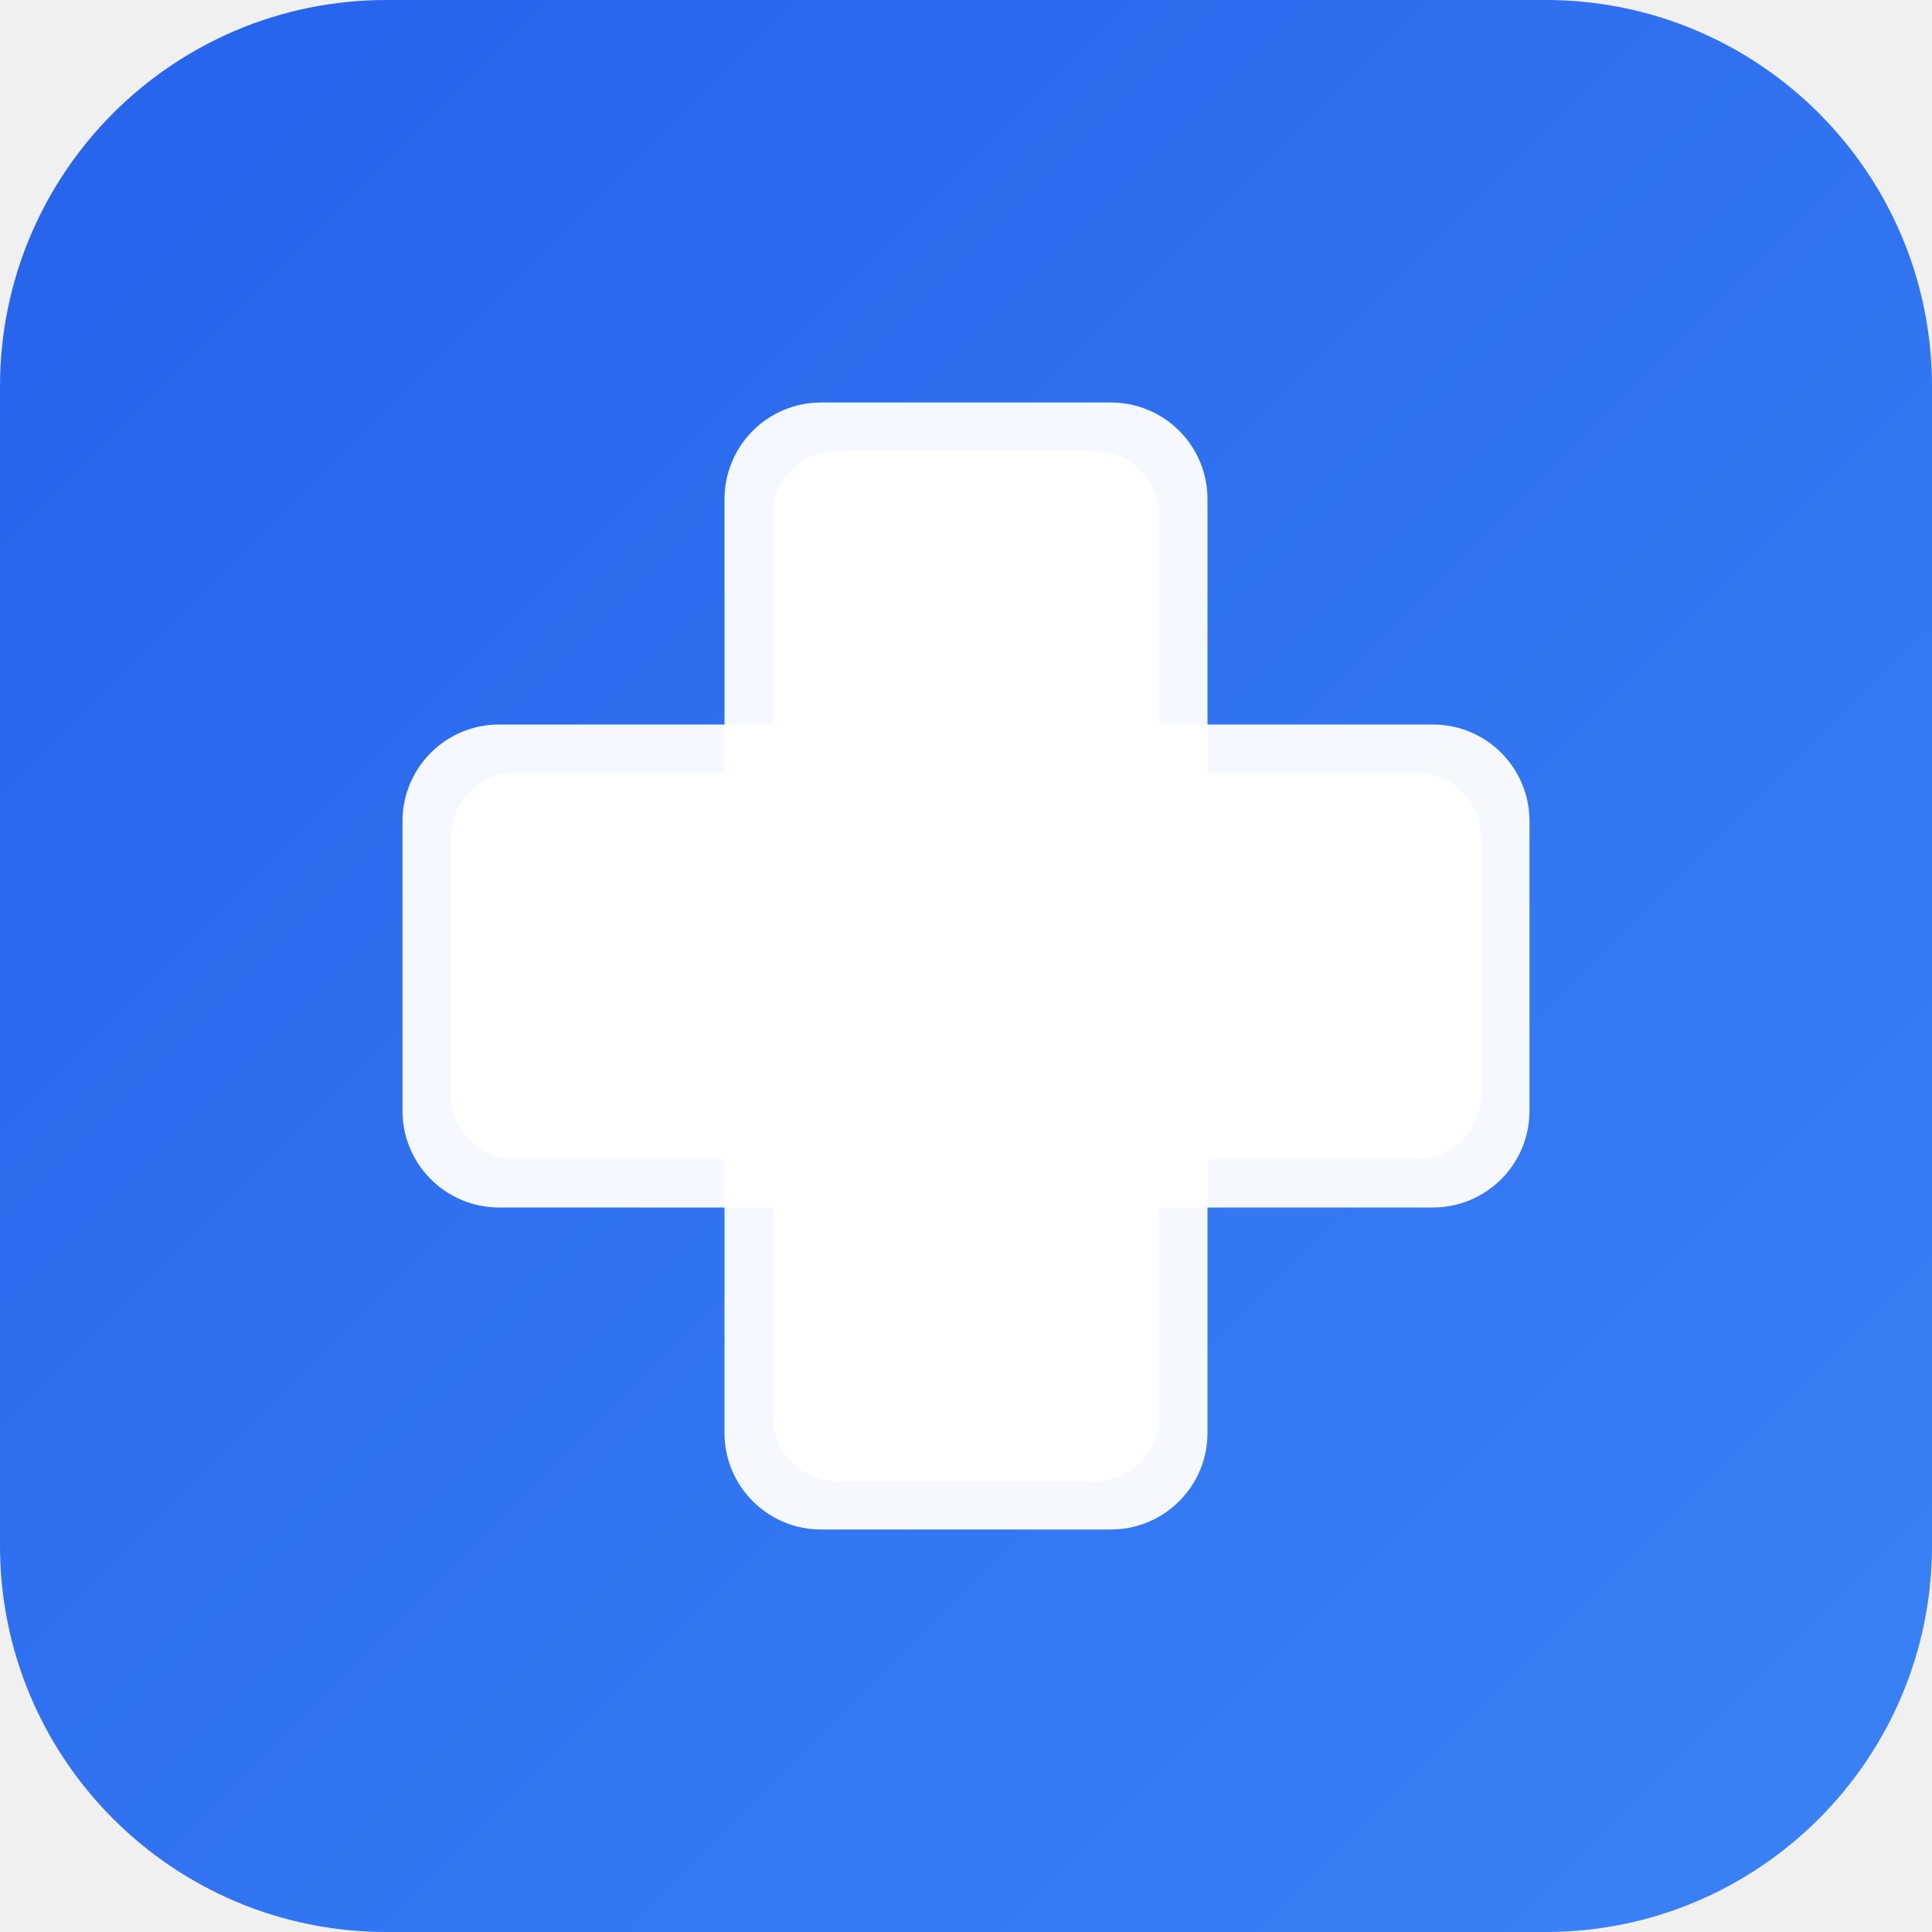
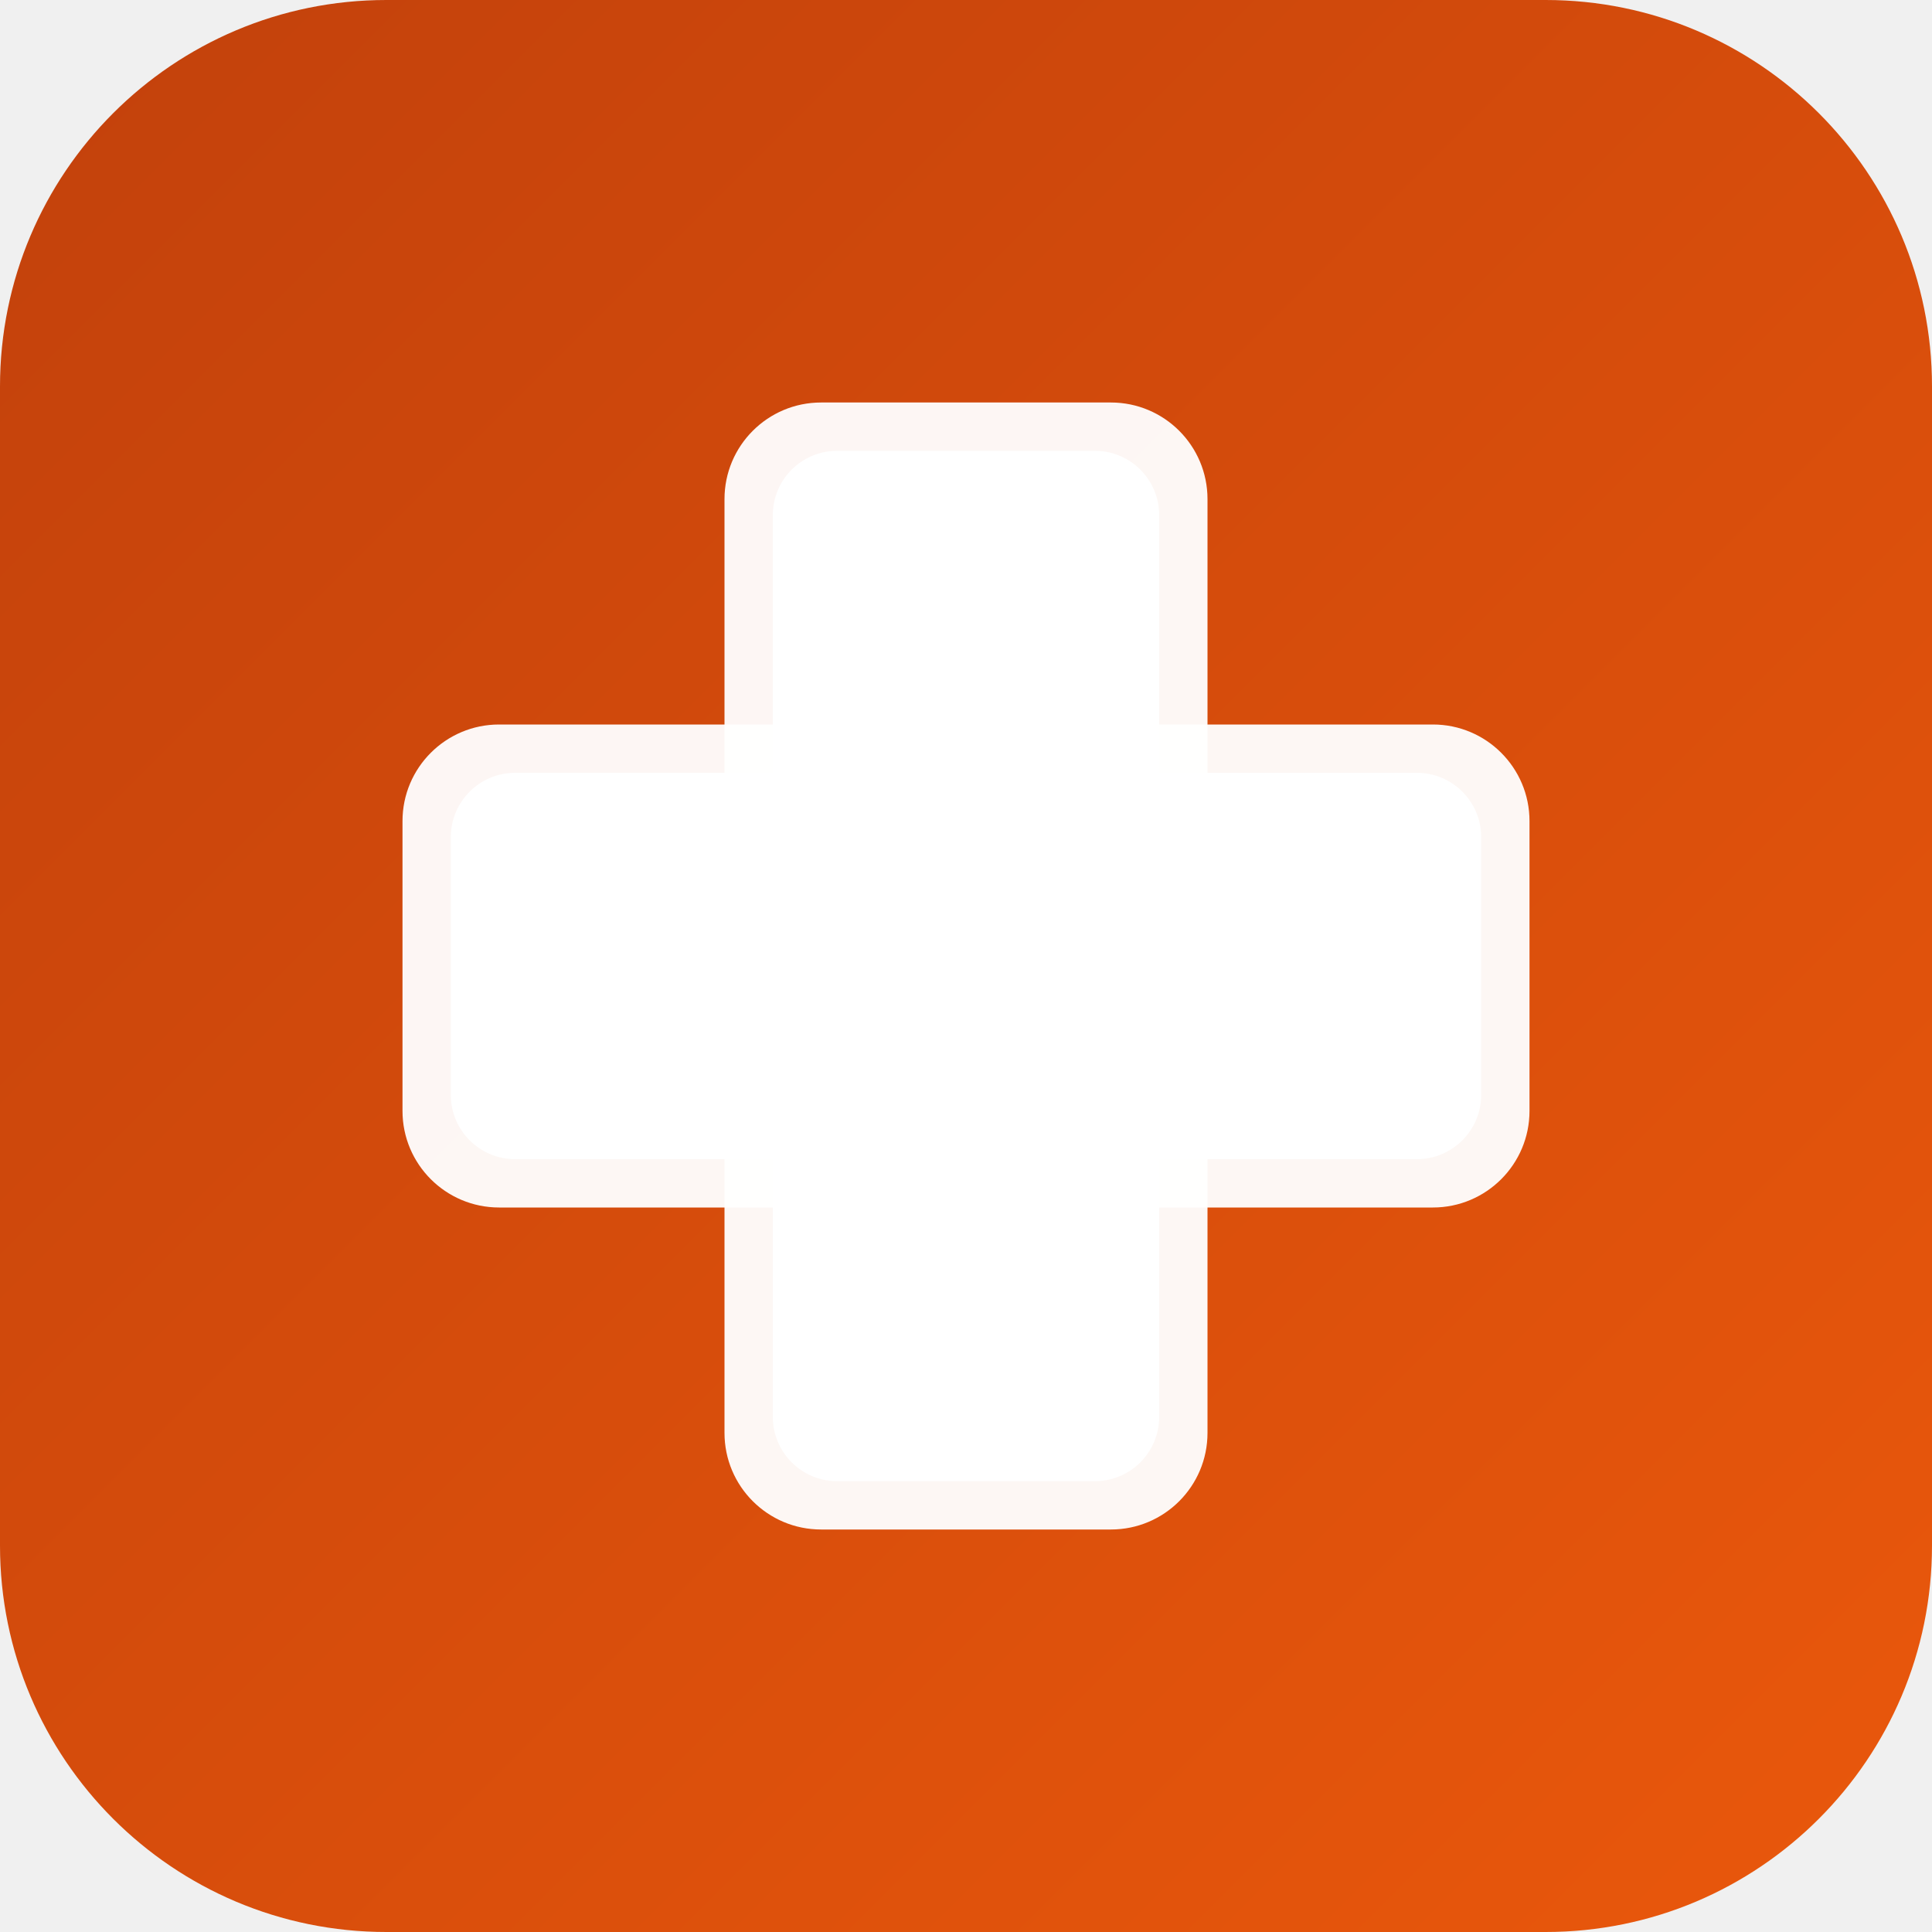
<svg xmlns="http://www.w3.org/2000/svg" width="120" height="120" viewBox="0 0 120 120">
  <defs>
-     <linearGradient id="grad2" x1="0%" y1="0%" x2="100%" y2="100%">
-       <stop offset="0%" style="stop-color:#2563EB;stop-opacity:1" />
-       <stop offset="100%" style="stop-color:#3B82F6;stop-opacity:1" />
+     <linearGradient id="grad10" x1="0%" y1="0%" x2="100%" y2="100%">
+       <stop offset="0%" style="stop-color:#C2410C;stop-opacity:1" />
+       <stop offset="100%" style="stop-color:#EA580C;stop-opacity:1" />
    </linearGradient>
  </defs>
-   <rect width="120" height="120" rx="24" fill="url(#grad2)" />
+   <rect width="120" height="120" rx="24" fill="url(#grad10)" />
  <rect x="45" y="25" width="30" height="70" rx="6" fill="white" opacity="0.95" />
  <rect x="25" y="45" width="70" height="30" rx="6" fill="white" opacity="0.95" />
  <rect x="48" y="28" width="24" height="64" rx="4" fill="white" />
  <rect x="28" y="48" width="64" height="24" rx="4" fill="white" />
</svg>
